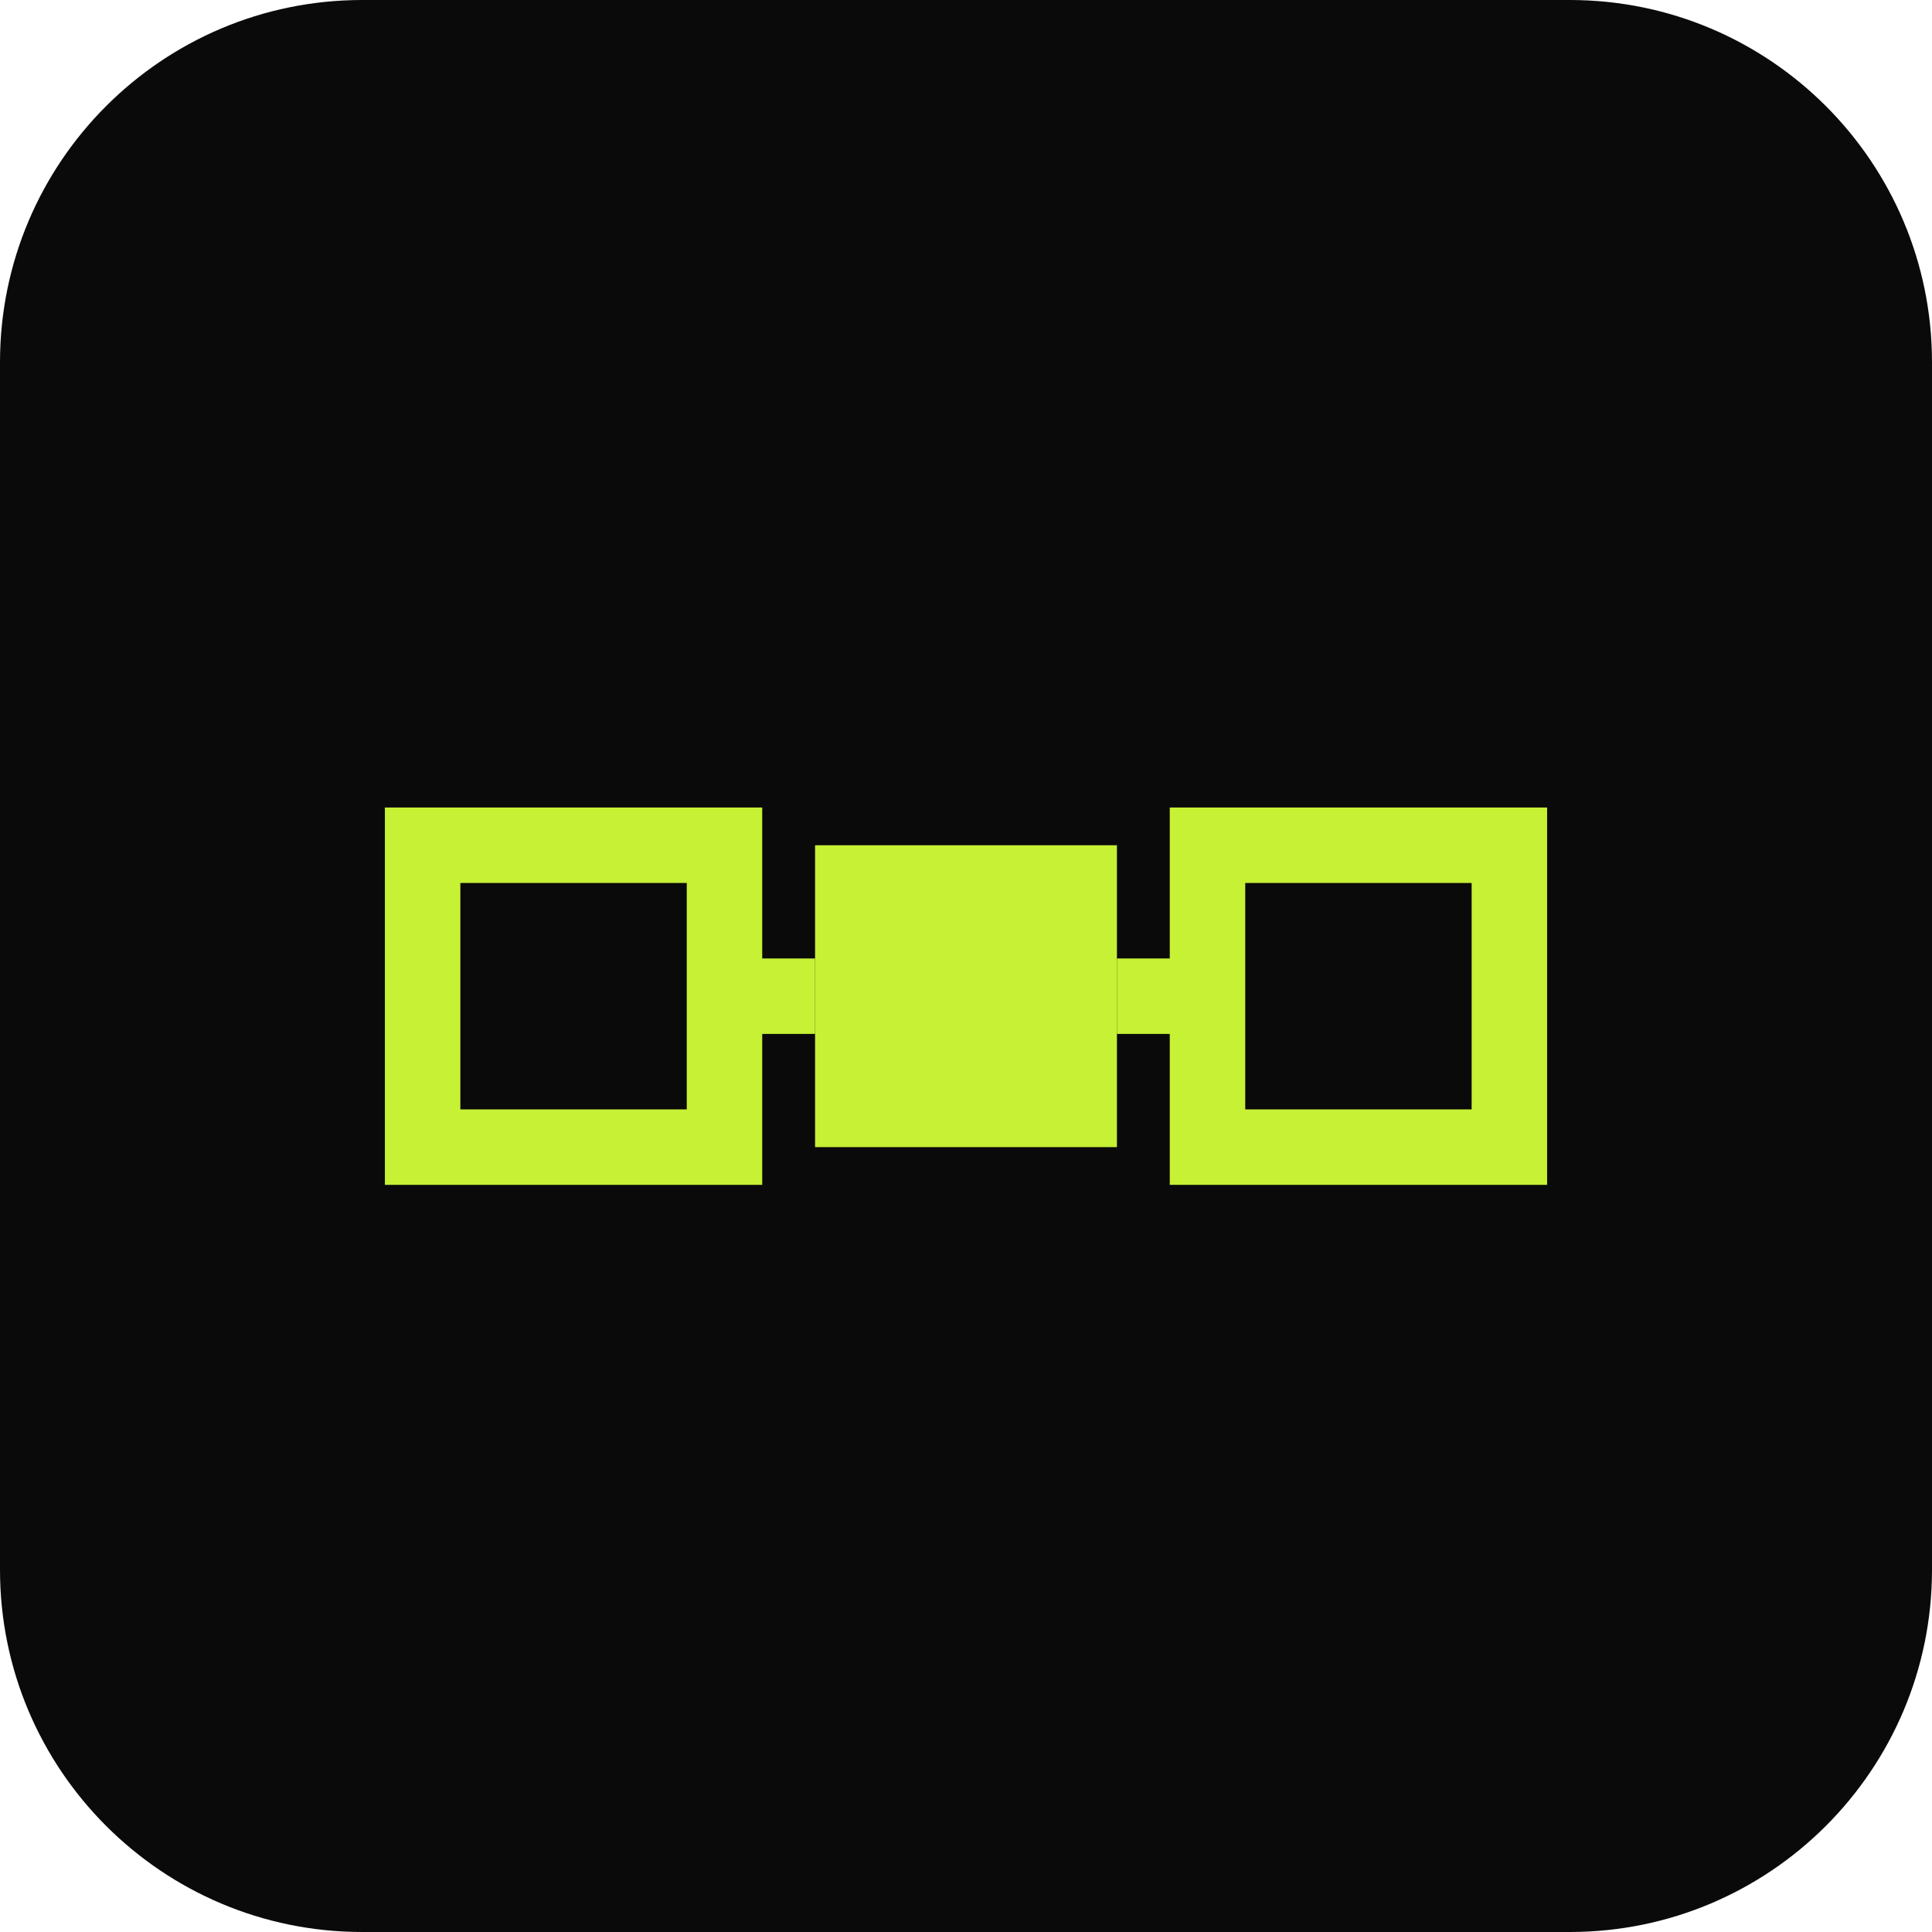
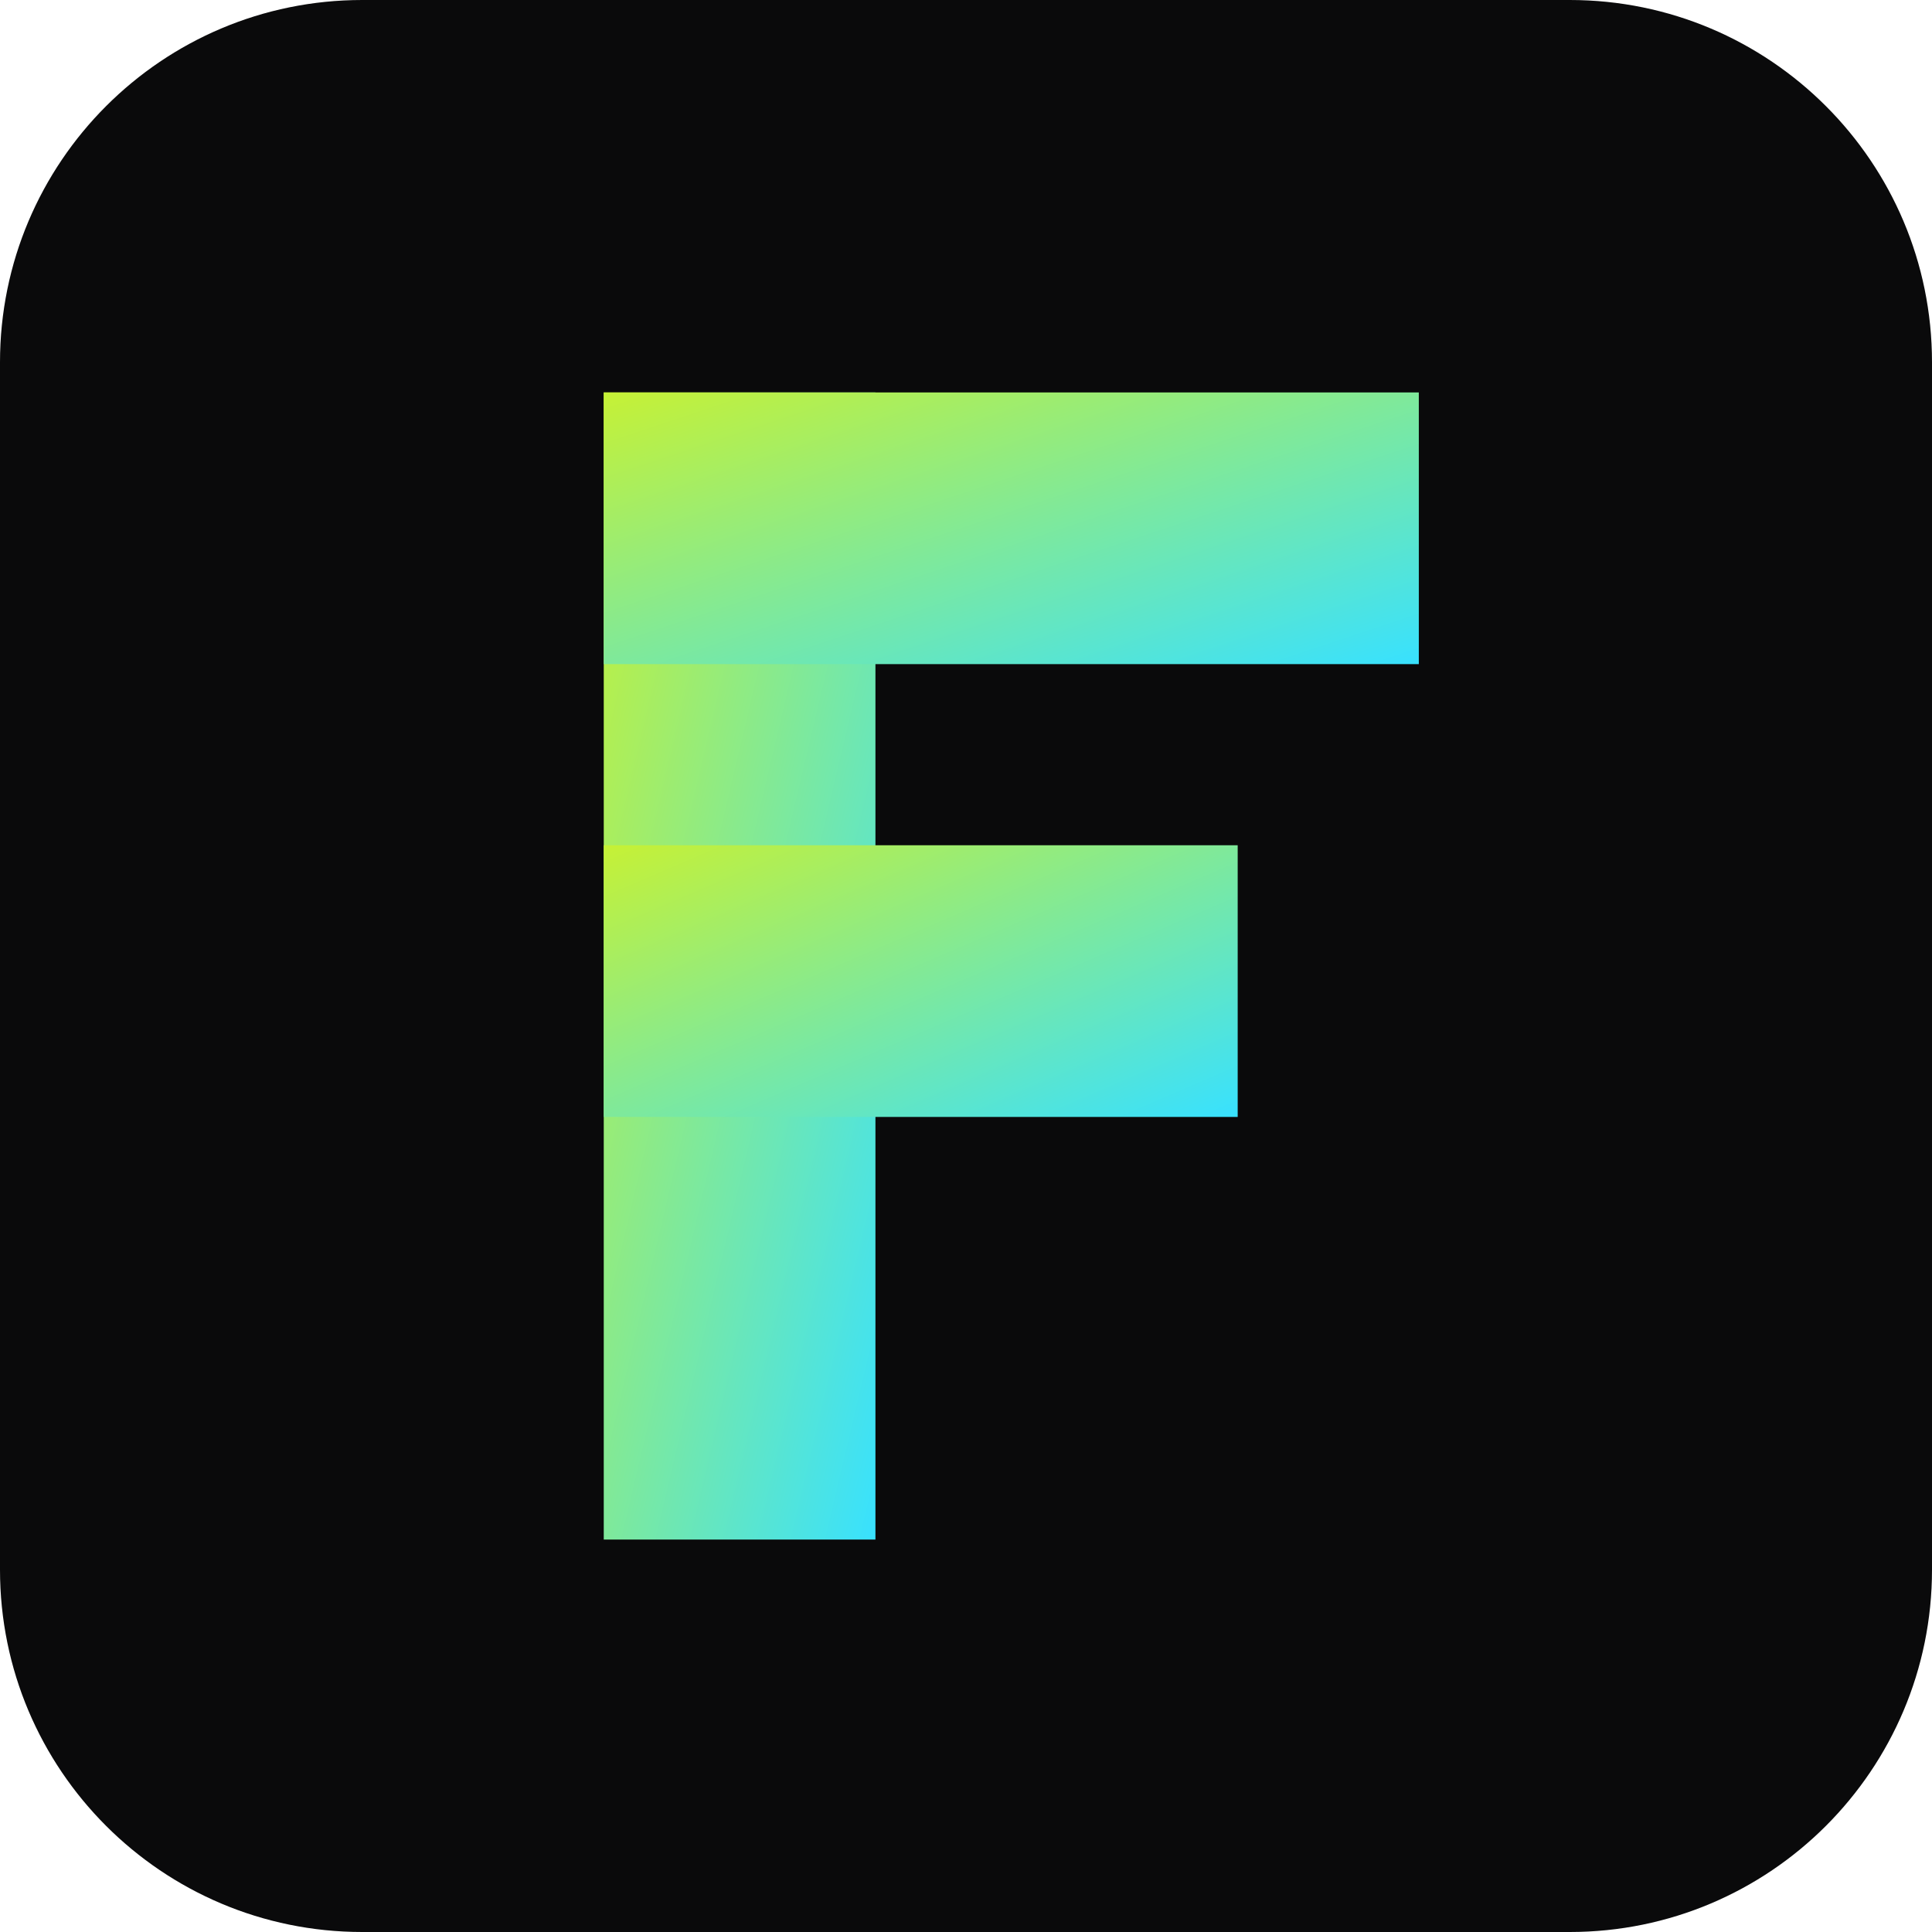
<svg xmlns="http://www.w3.org/2000/svg" viewBox="0 0 64 64">
+   <defs>
+     <linearGradient id="g" x1="0" y1="0" x2="1" y2="1">
+       <stop offset="0" stop-color="#C6F135" />
+       <stop offset="1" stop-color="#38E1FF" />
+     </linearGradient>
+   </defs>
  <rect width="64" height="64" rx="12" fill="#0A0A0B" />
-   <rect x="14" y="28" width="10" height="10" fill="none" stroke="#C6F135" stroke-width="2.5" />
-   <rect x="27" y="28" width="10" height="10" fill="#C6F135" />
-   <rect x="40" y="28" width="10" height="10" fill="none" stroke="#C6F135" stroke-width="2.5" />
-   <line x1="24" y1="33" x2="27" y2="33" stroke="#C6F135" stroke-width="2.5" />
-   <line x1="37" y1="33" x2="40" y2="33" stroke="#C6F135" stroke-width="2.5" />
+   <rect x="20" y="13" width="9" height="38" fill="url(#g)" />
+   <rect x="20" y="13" width="27" height="9" fill="url(#g)" />
+   <rect x="20" y="28" width="21" height="9" fill="url(#g)" />
</svg>
